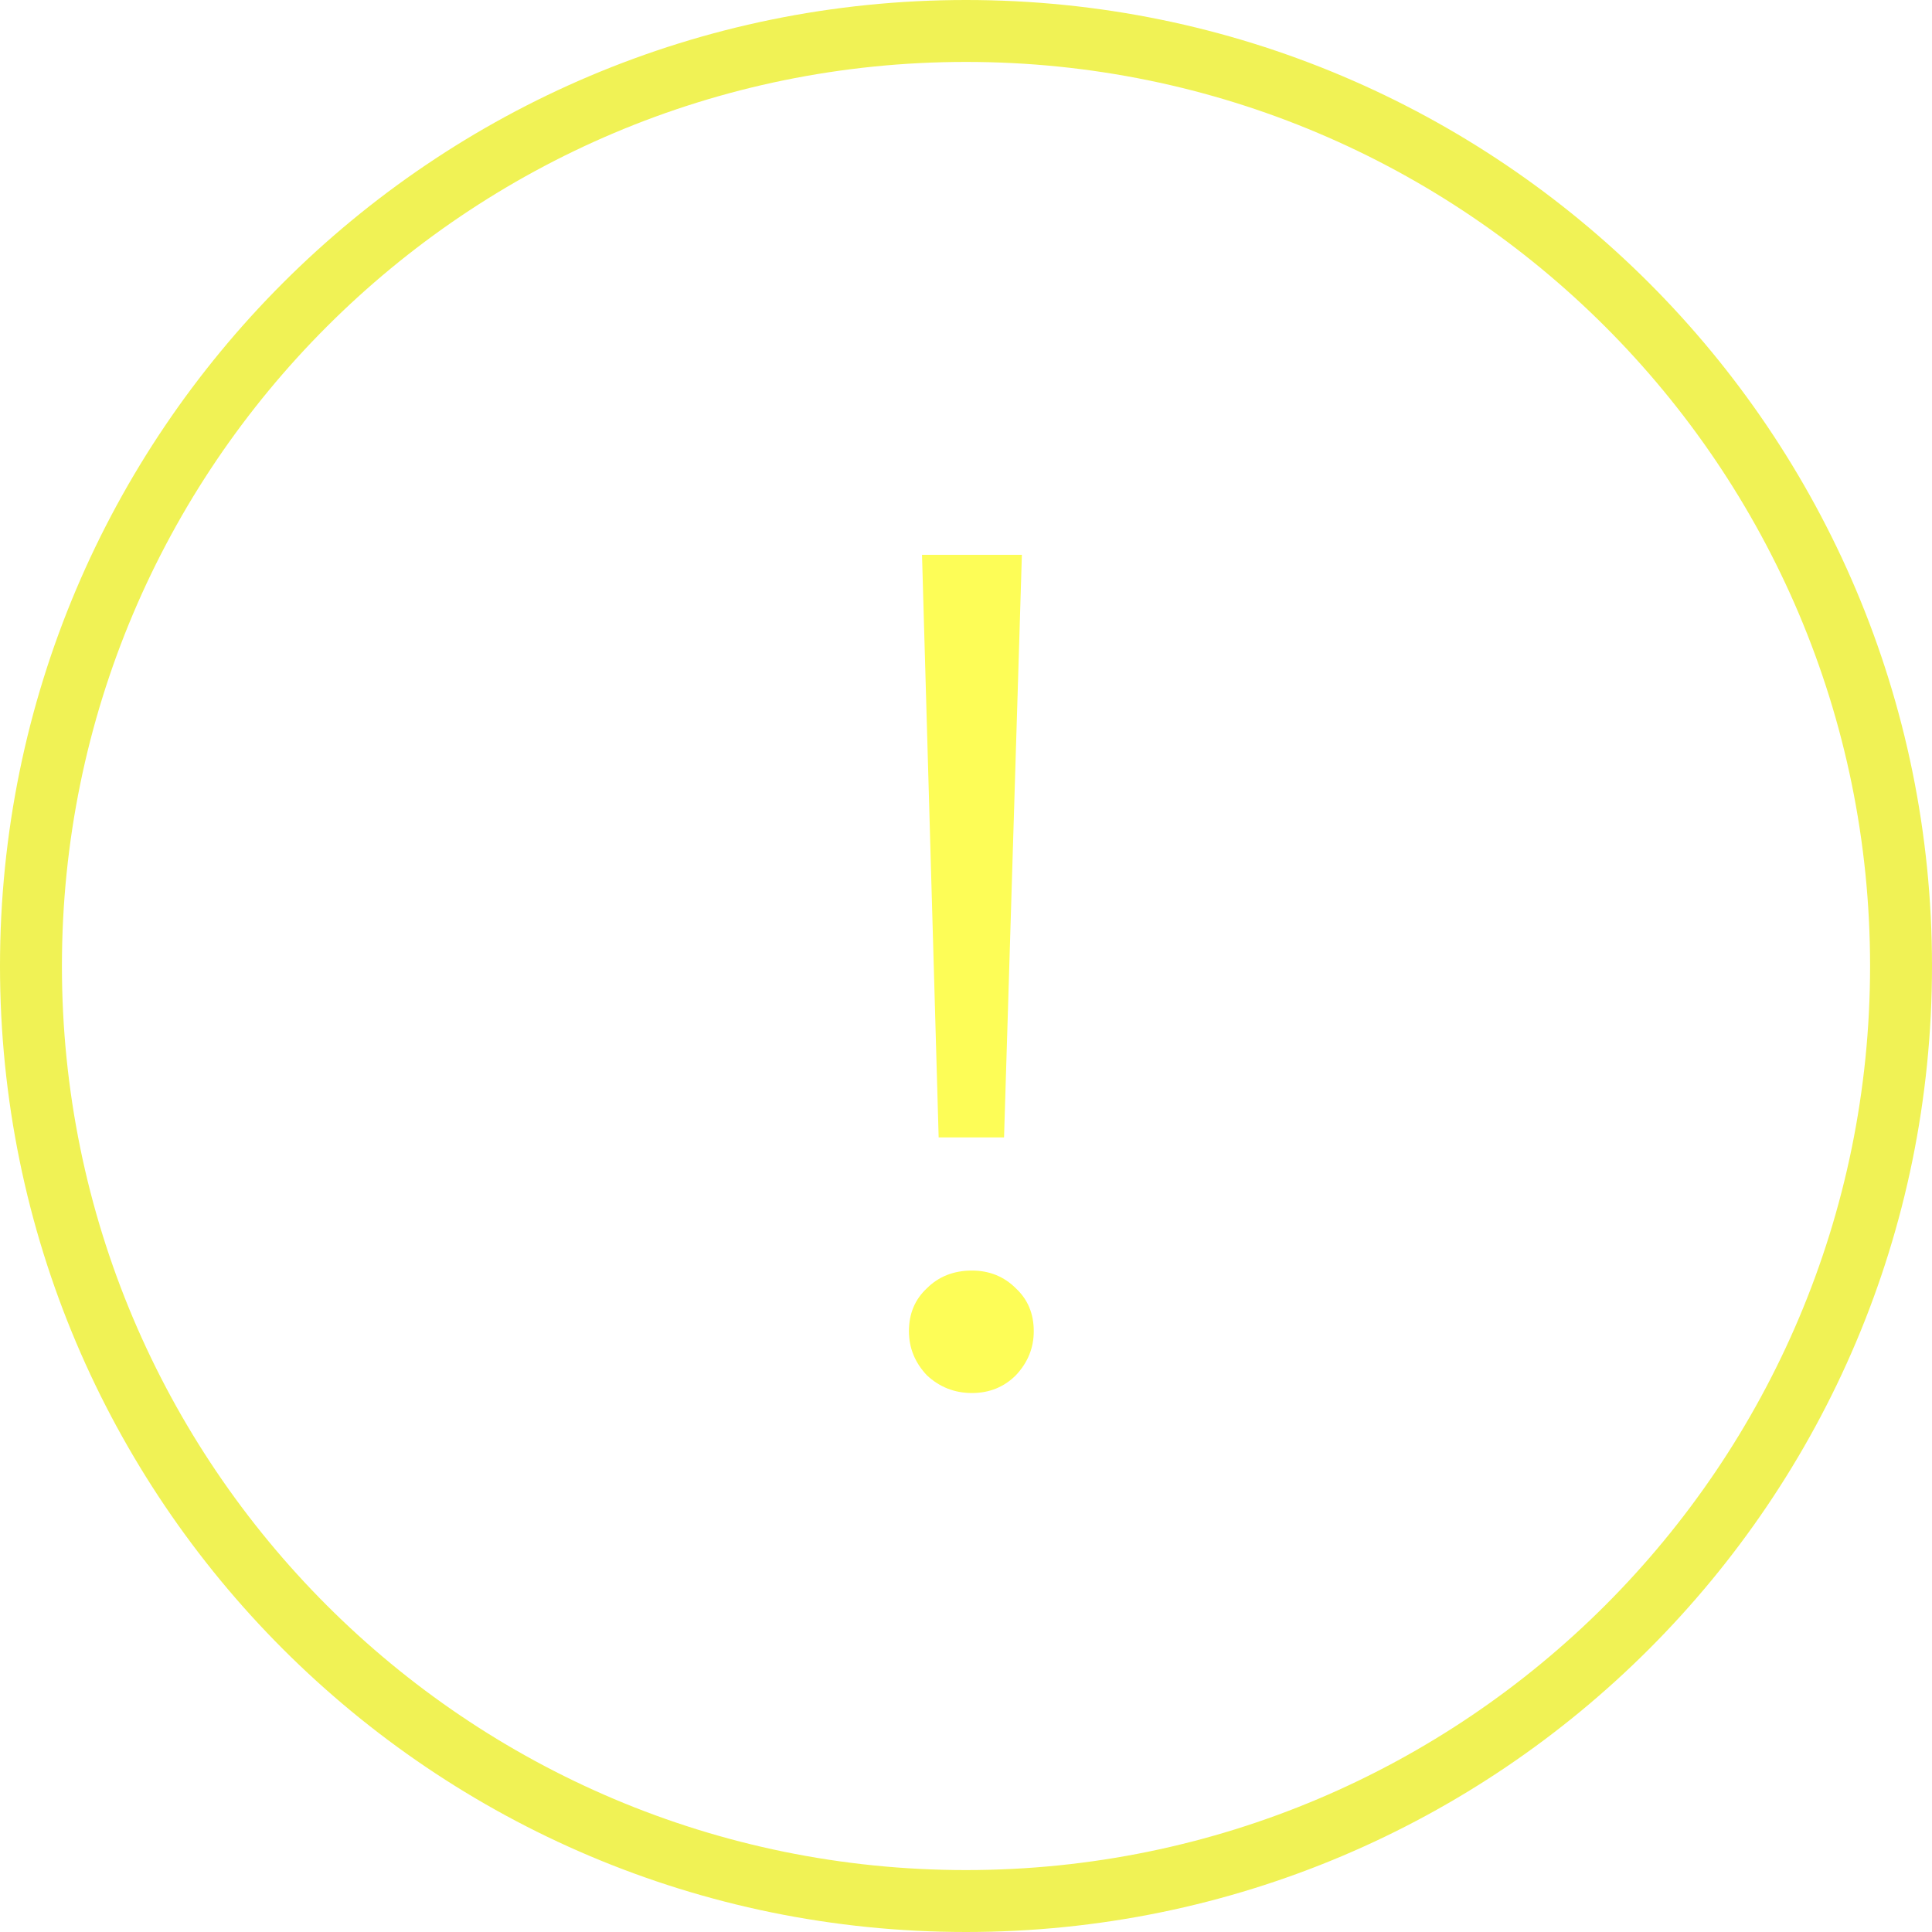
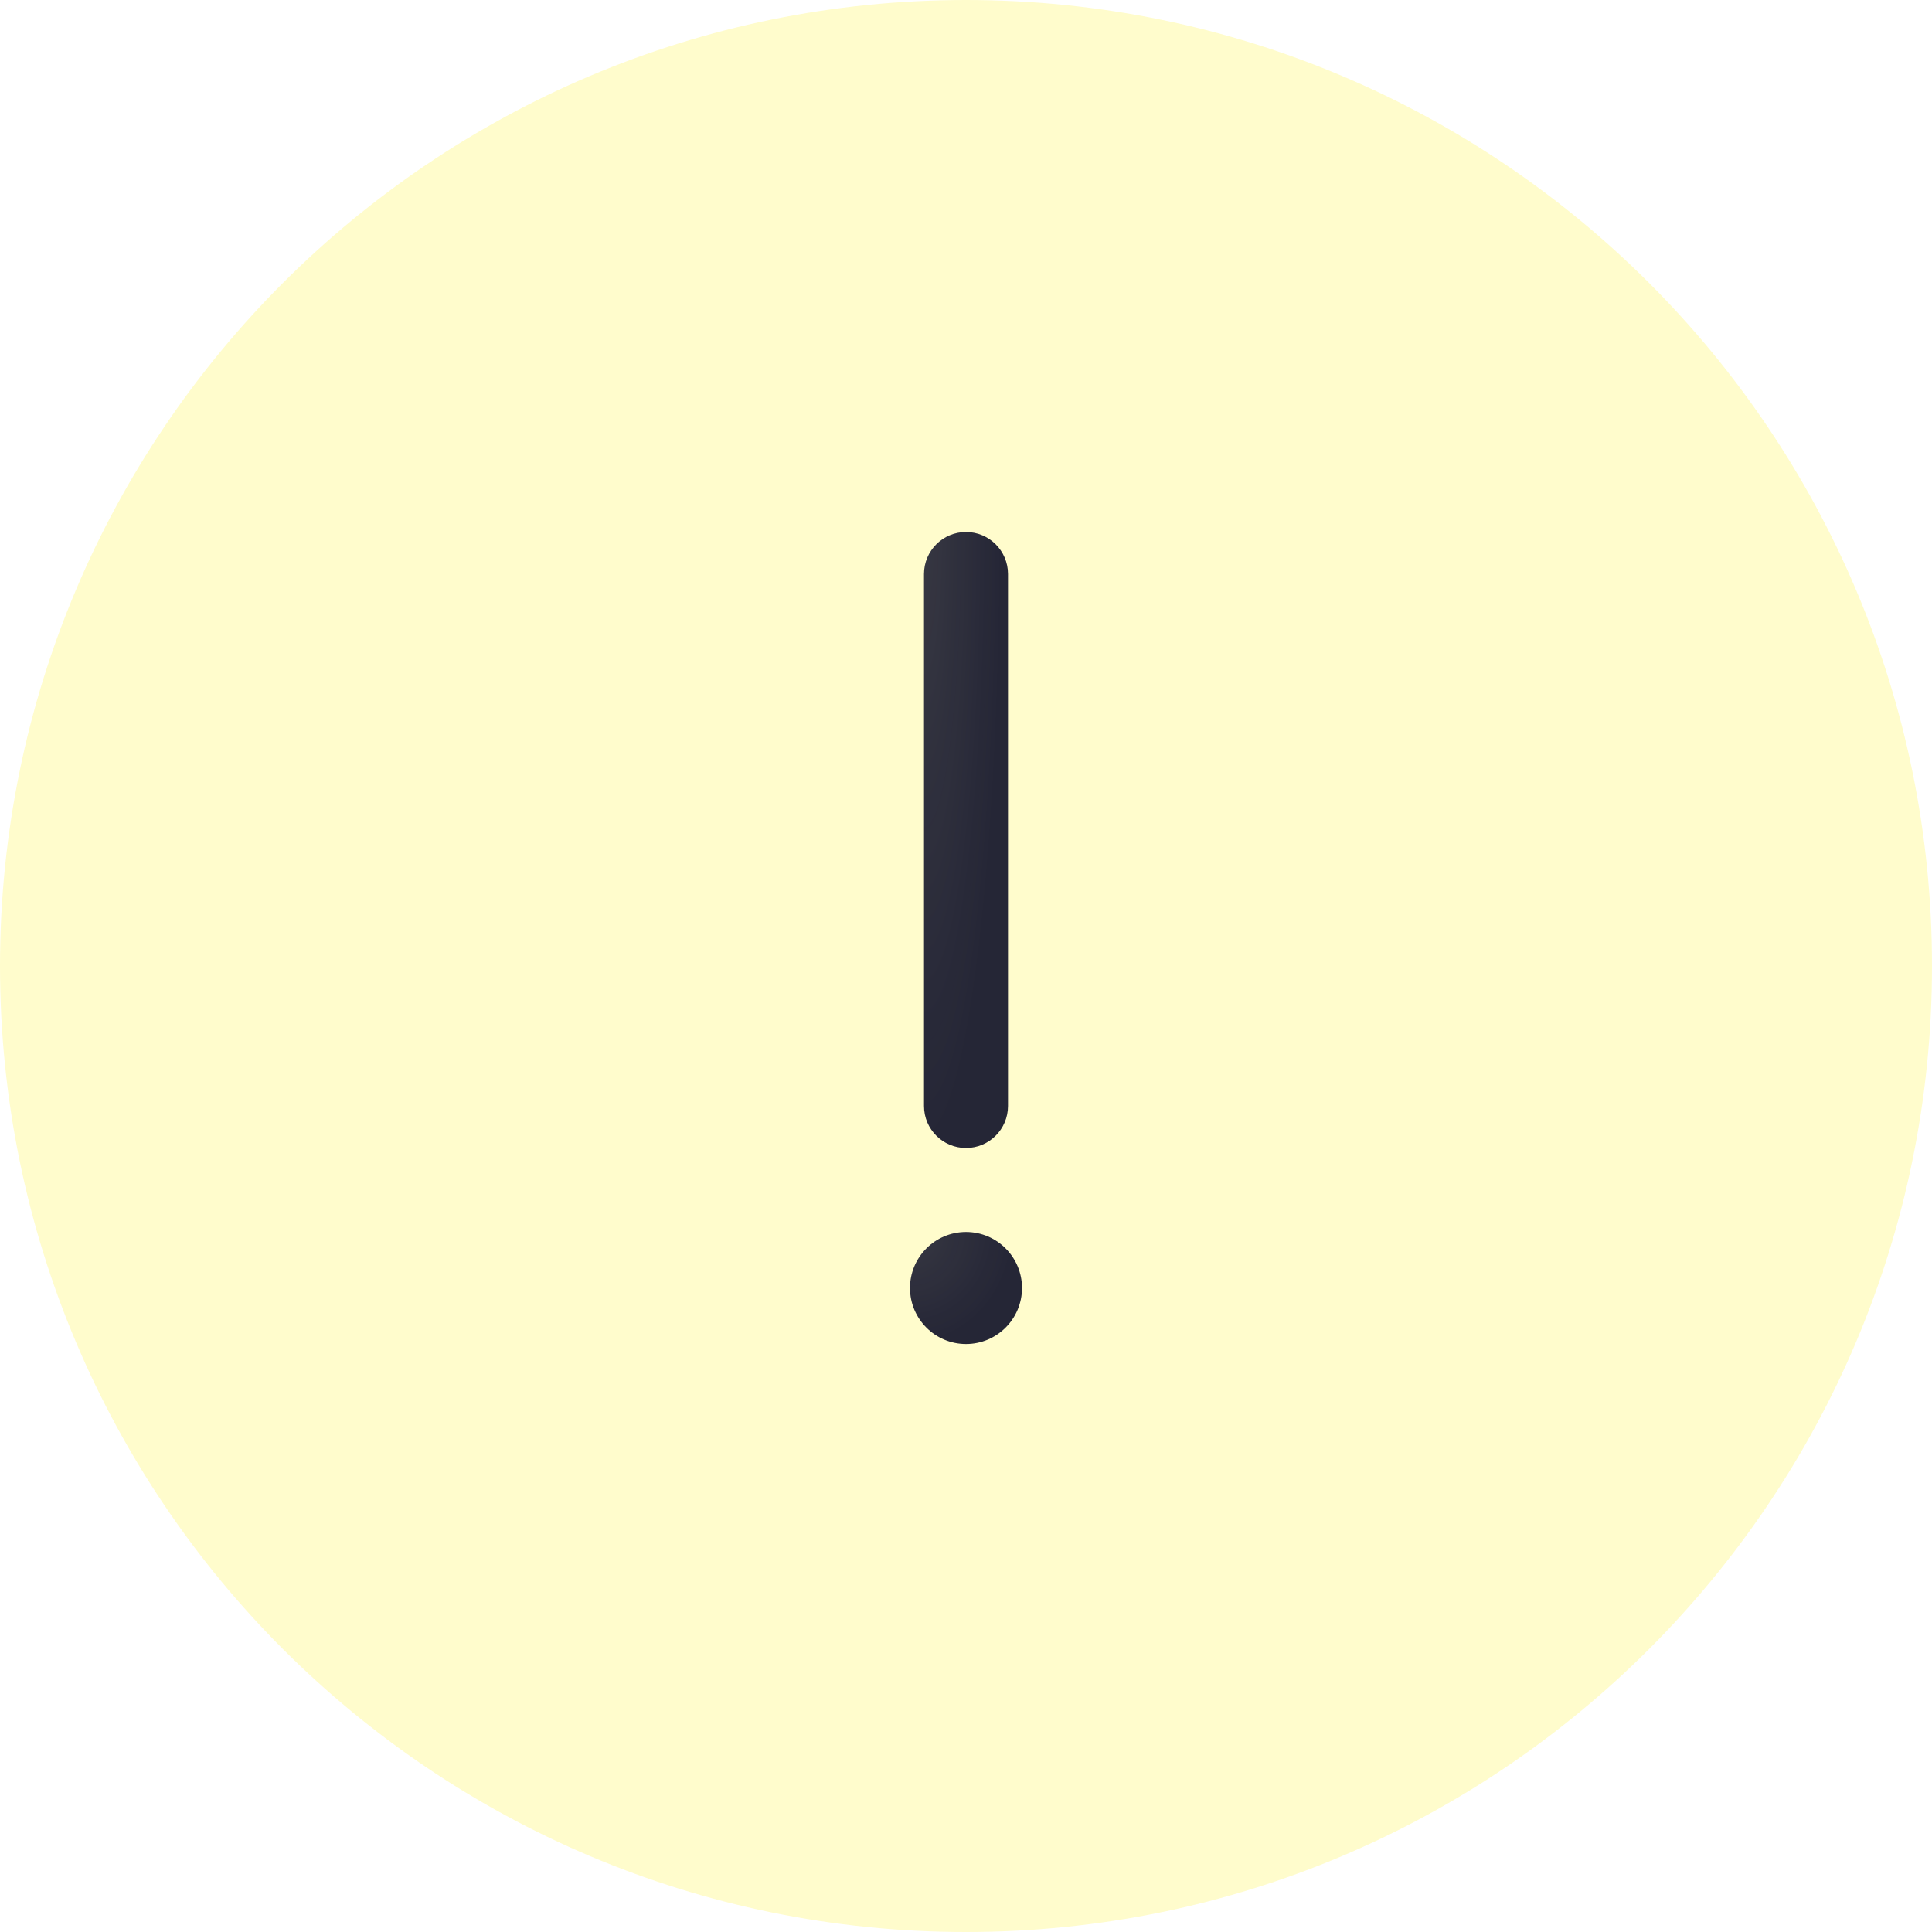
- <svg xmlns="http://www.w3.org/2000/svg" width="156" height="156" viewBox="0 0 156 156" fill="none">
-   <path fill-rule="evenodd" clip-rule="evenodd" d="M78 151C118.317 151 151 118.317 151 78C151 37.683 118.317 5 78 5C37.683 5 5 37.683 5 78C5 118.317 37.683 151 78 151ZM78 156C121.078 156 156 121.078 156 78C156 34.922 121.078 0 78 0C34.922 0 0 34.922 0 78C0 121.078 34.922 156 78 156Z" fill="#F0F255" />
-   <path d="M74.448 44.8H82.512L81.072 91.84H75.792L74.448 44.8ZM78.48 112.48C77.072 112.48 75.856 112 74.832 111.04C73.872 110.016 73.392 108.832 73.392 107.488C73.392 106.08 73.872 104.928 74.832 104.032C75.792 103.072 77.008 102.592 78.48 102.592C79.888 102.592 81.072 103.072 82.032 104.032C82.992 104.928 83.472 106.08 83.472 107.488C83.472 108.832 82.992 110.016 82.032 111.04C81.072 112 79.888 112.48 78.48 112.48Z" fill="#FDFD57" />
+ <svg xmlns="http://www.w3.org/2000/svg" width="138" height="138" viewBox="0 0 138 138" fill="none">
+   <circle cx="69" cy="69" r="69" fill="#FFFCCC" />
+   <circle cx="69" cy="92" r="4" fill="#252636" />
+   <circle cx="69" cy="92" r="4" fill="url(#paint0_radial)" />
+   <rect x="66" y="38" width="6" height="44" rx="3" fill="#252636" />
+   <rect x="66" y="38" width="6" height="44" rx="3" fill="url(#paint1_radial)" />
+   <defs>
+     <radialGradient id="paint0_radial" cx="0" cy="0" r="1" gradientUnits="userSpaceOnUse" gradientTransform="translate(65 88) rotate(90) scale(8 7.36853)">
+       <stop stop-color="#FFFCCC" stop-opacity="0.08" />
+       <stop offset="1" stop-color="#FFFCCC" stop-opacity="0" />
+     </radialGradient>
+     <radialGradient id="paint1_radial" cx="0" cy="0" r="1" gradientUnits="userSpaceOnUse" gradientTransform="translate(66 38) rotate(90) scale(44 5.52639)">
+       <stop stop-color="#FFFCCC" stop-opacity="0.08" />
+       <stop offset="1" stop-color="#FFFCCC" stop-opacity="0" />
+     </radialGradient>
+   </defs>
</svg>
